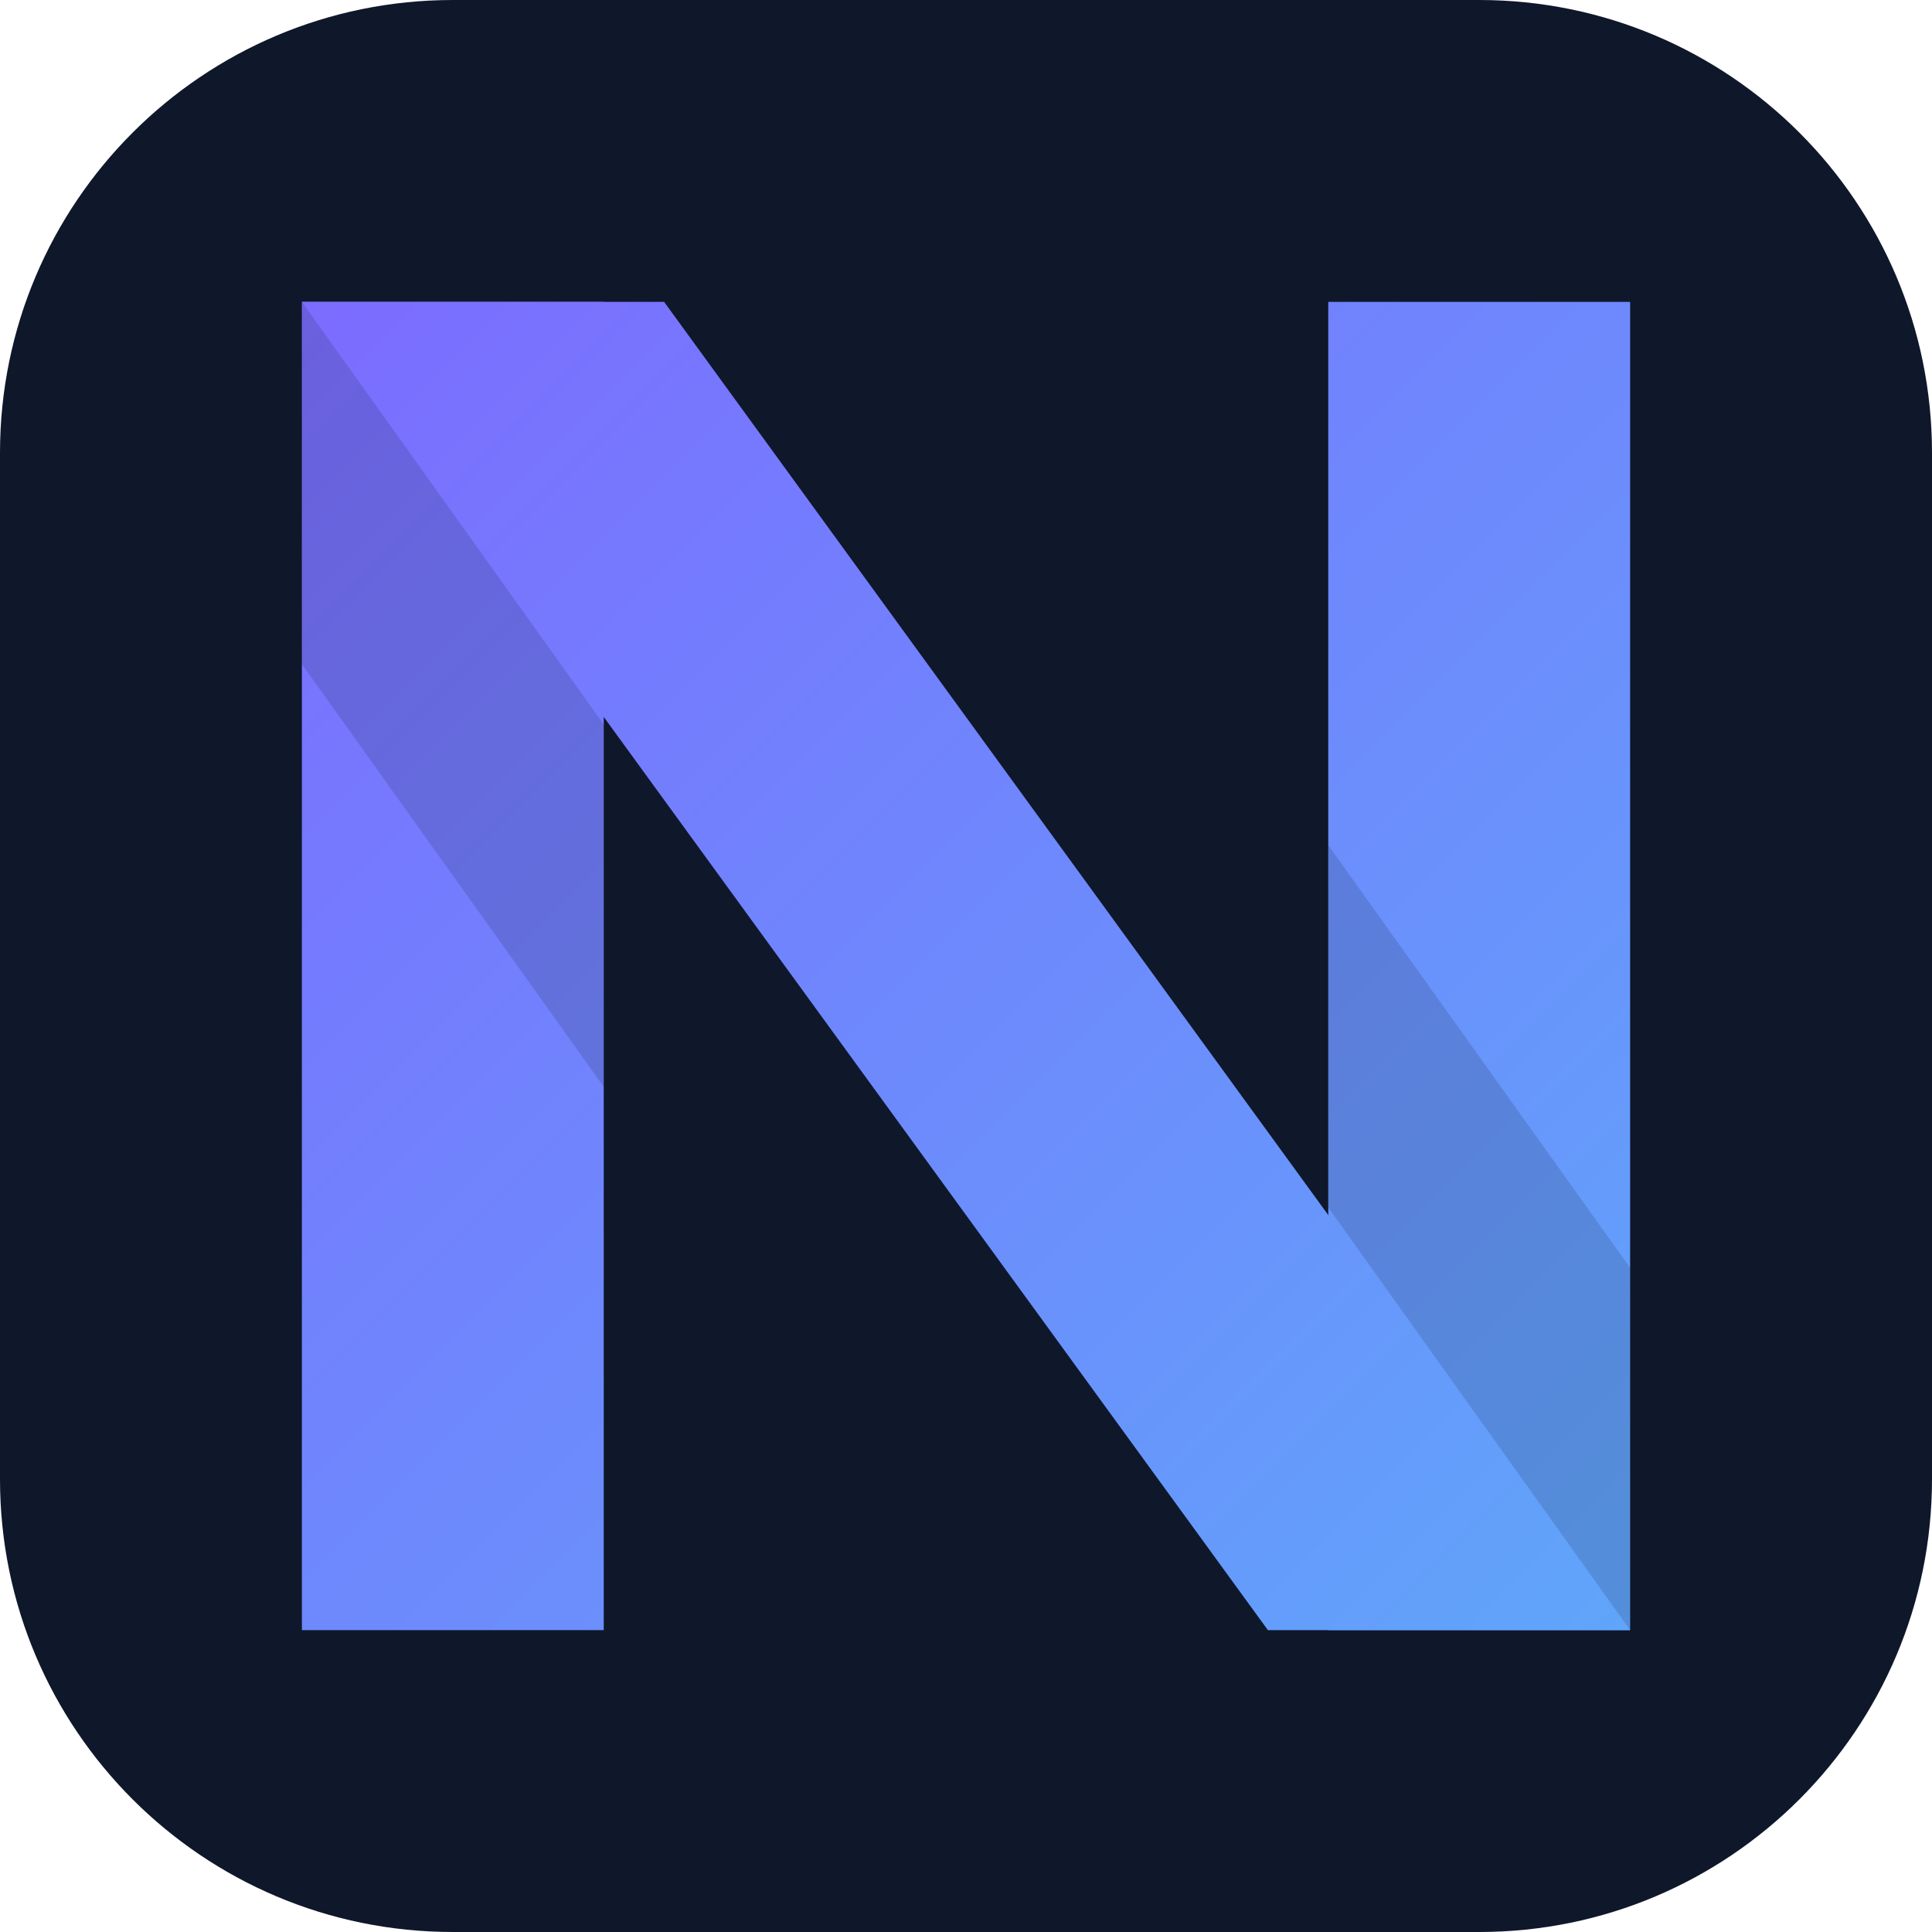
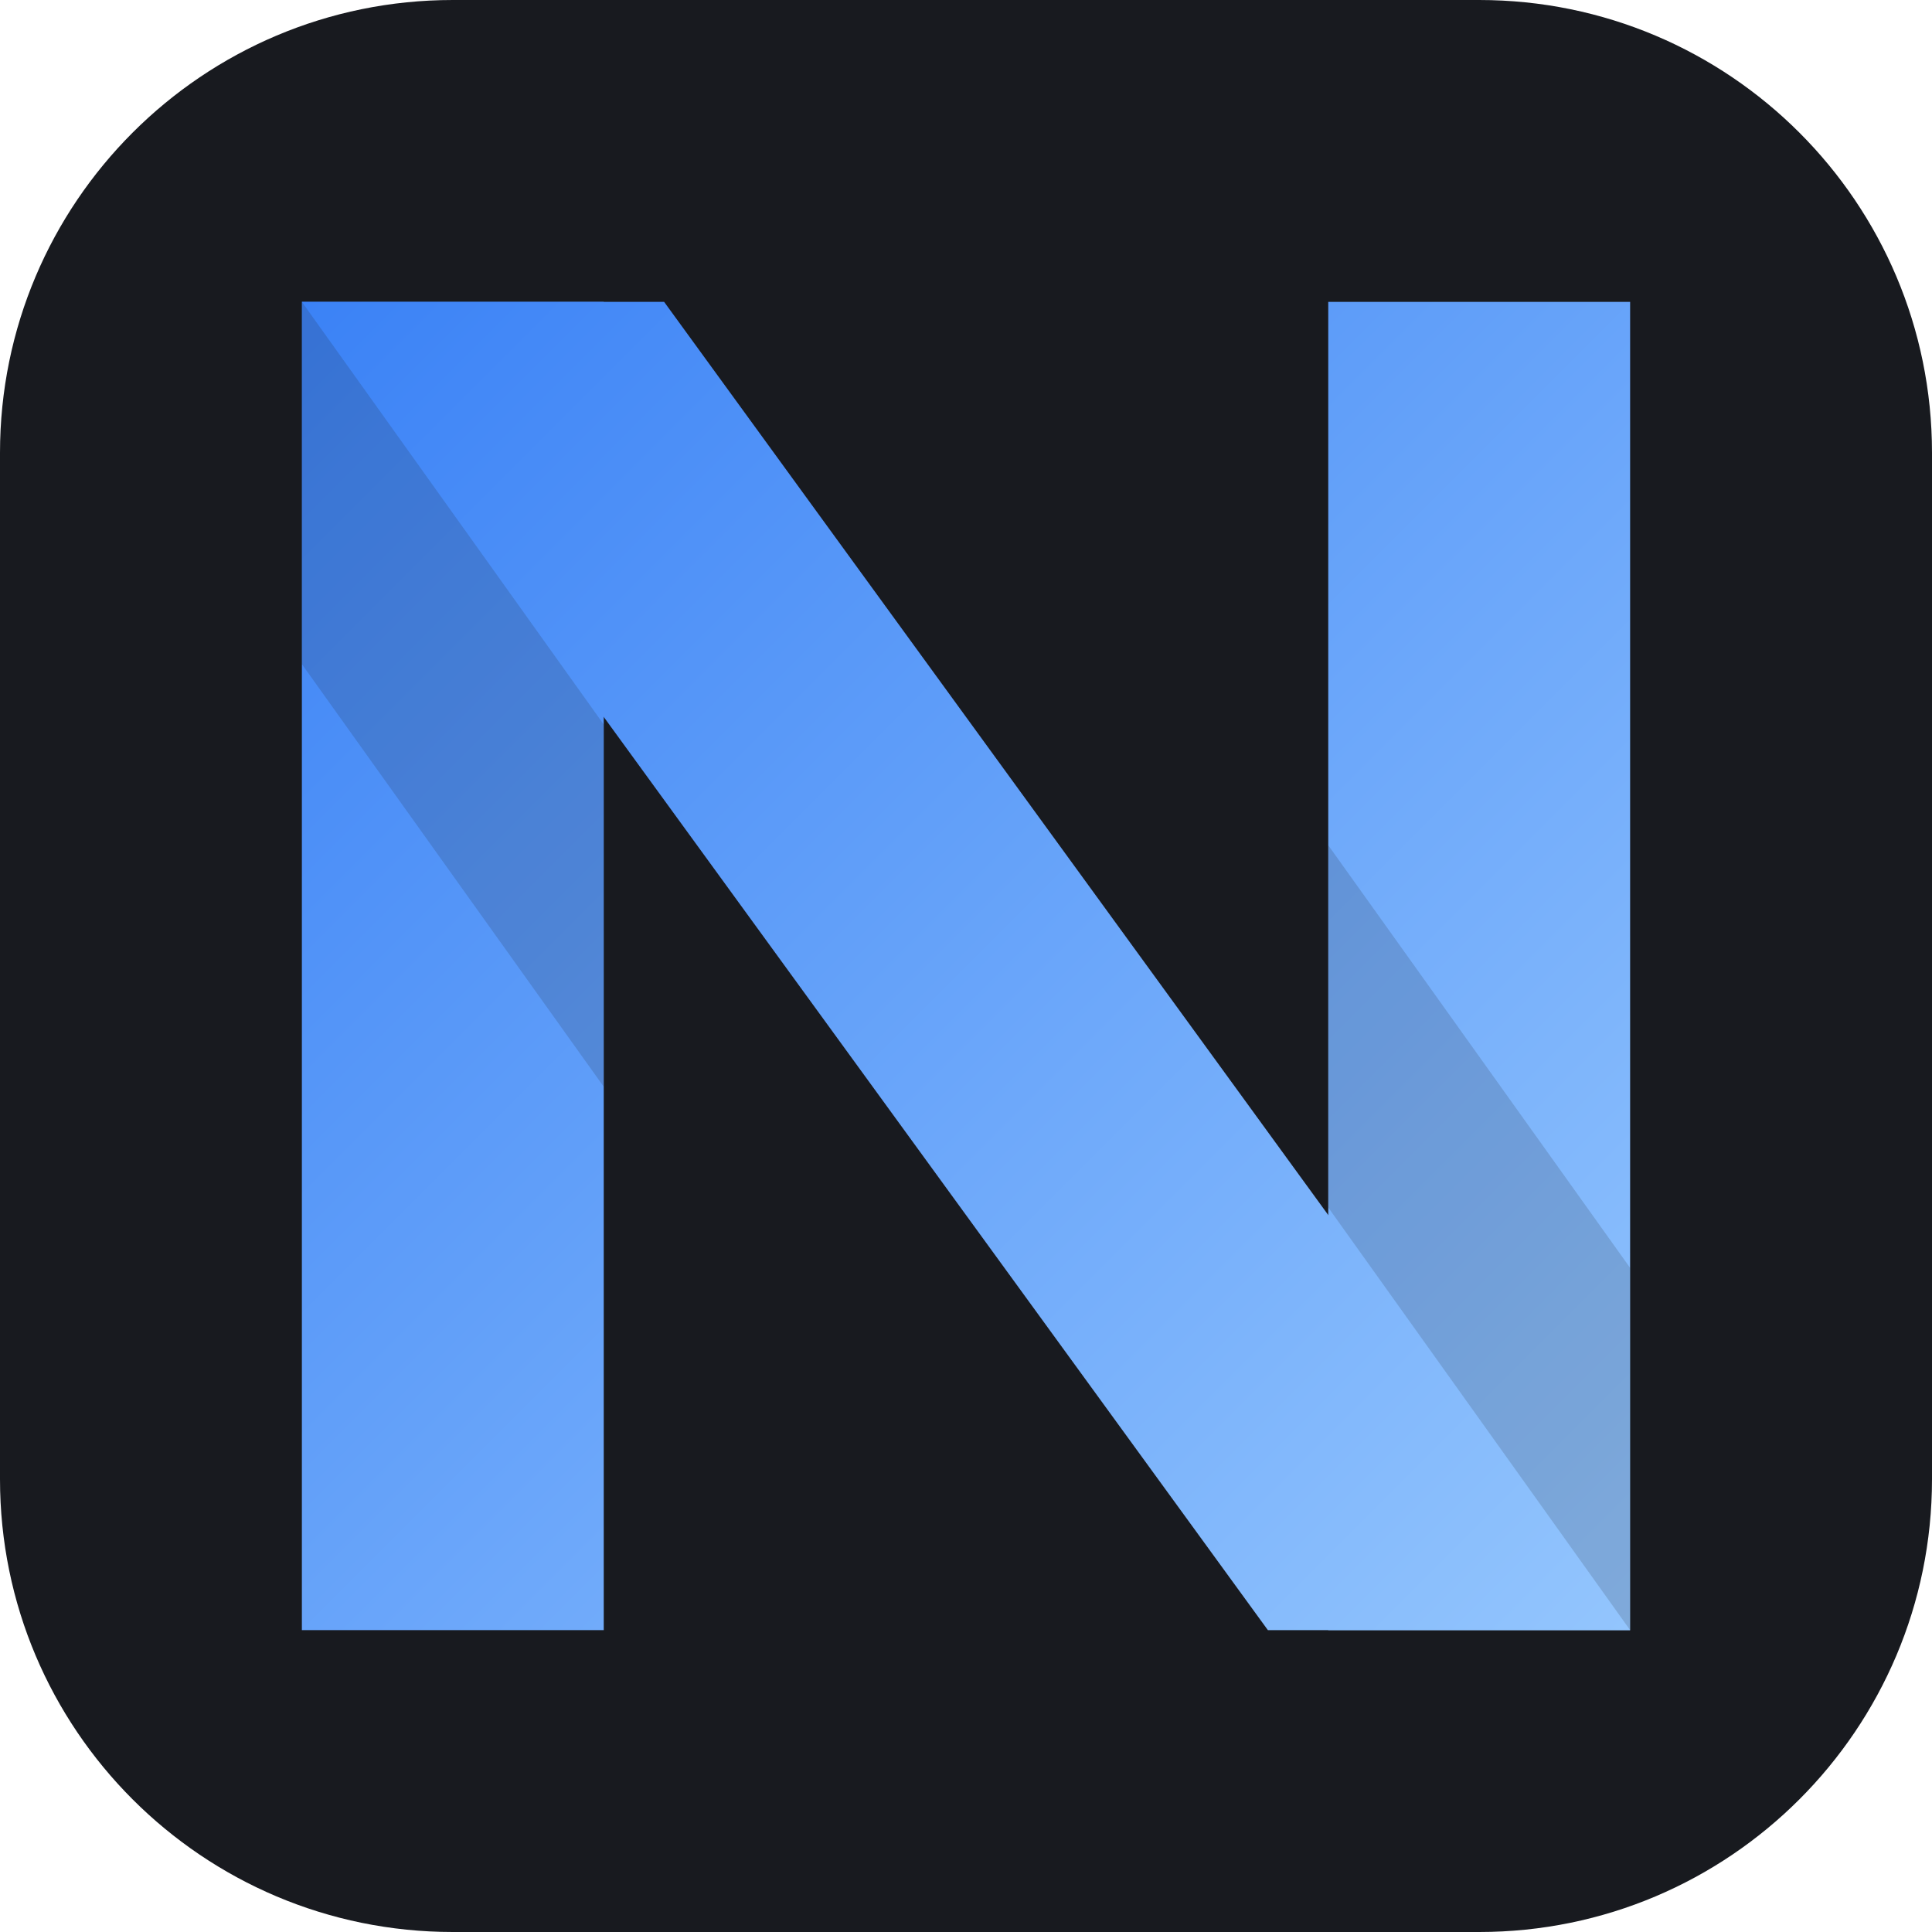
- <svg xmlns="http://www.w3.org/2000/svg" viewBox="0 0 64 64" color="#202638">
-   <rect width="64" height="64" rx="15" fill="#0F172A" />
+ <svg xmlns="http://www.w3.org/2000/svg" viewBox="0 0 64 64" color="#1E2430">
+   <rect width="64" height="64" rx="15" fill="#181A1F" />
  <defs>
    <linearGradient id="ribbon" x1="10" y1="10" x2="54" y2="54" gradientUnits="userSpaceOnUse">
-       <stop stop-color="#7C6CFF" />
-       <stop offset="1" stop-color="#60A5FA" />
+       <stop stop-color="#3B82F6" />
+       <stop offset="1" stop-color="#93C5FD" />
    </linearGradient>
  </defs>
  <path d="M10 54V10h10v44Z" fill="url(#ribbon)" />
  <path d="M44 54V10h10v44Z" fill="url(#ribbon)" />
  <path d="M10 10h12l32 44H42Z" fill="url(#ribbon)" />
-   <path d="m10 10 10 14v12L10 22Z" fill="#0F172A" opacity=".16" />
-   <path d="m44 28 10 14v12L44 40Z" fill="#0F172A" opacity=".16" />
+   <path d="m10 10 10 14v12L10 22Z" fill="#181A1F" opacity=".16" />
+   <path d="m44 28 10 14v12L44 40Z" fill="#181A1F" opacity=".16" />
</svg>
